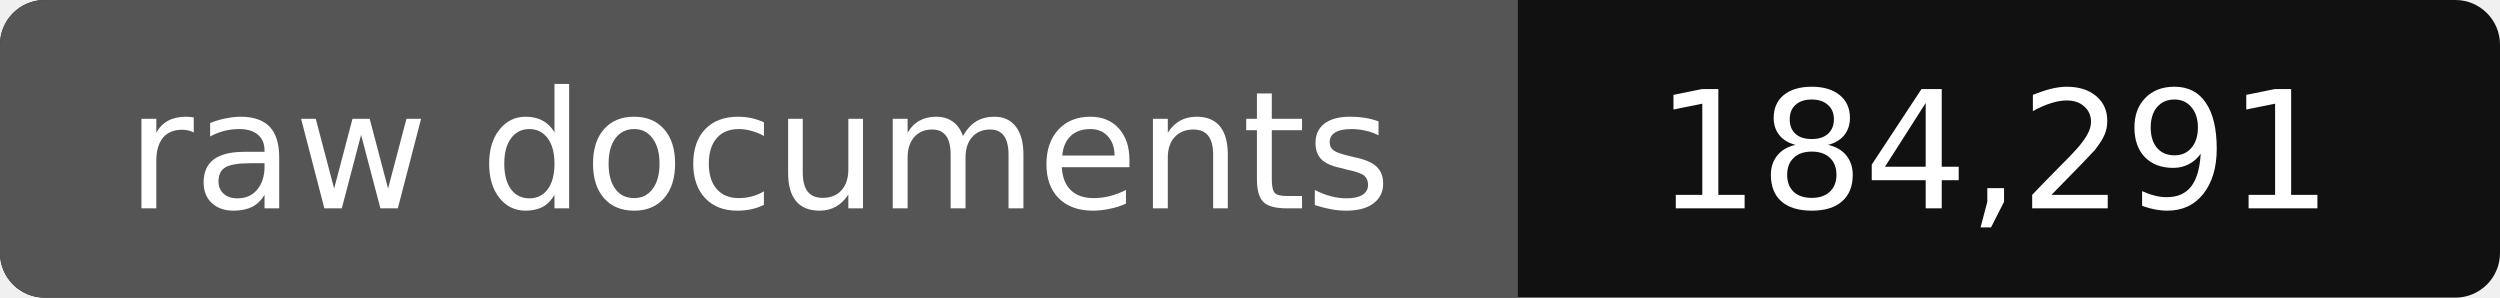
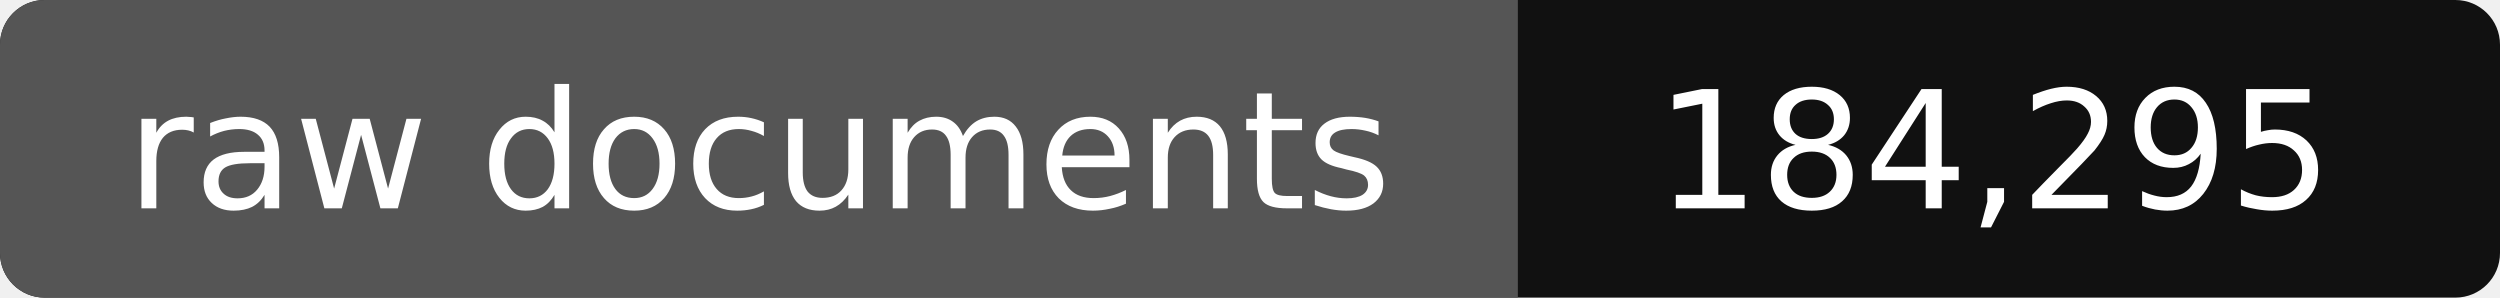
- <svg xmlns="http://www.w3.org/2000/svg" width="168" height="20" role="img" aria-label="raw documents: 184,291">
+ <svg xmlns="http://www.w3.org/2000/svg" width="168" height="20" role="img" aria-label="raw documents: 184,295">
  <rect width="168" height="20" rx="3" fill="#111" />
  <path fill="#555" d="M3 0h99v20H3a3 3 0 0 1-3-3V3a3 3 0 0 1 3-3z" />
  <g fill="#fff" text-anchor="middle" font-family="Verdana,DejaVu Sans,sans-serif" font-size="11">
    <text x="51" y="14">raw documents</text>
-     <text x="134" y="14">184,291</text>
+     <text x="134" y="14">184,295</text>
  </g>
</svg>
